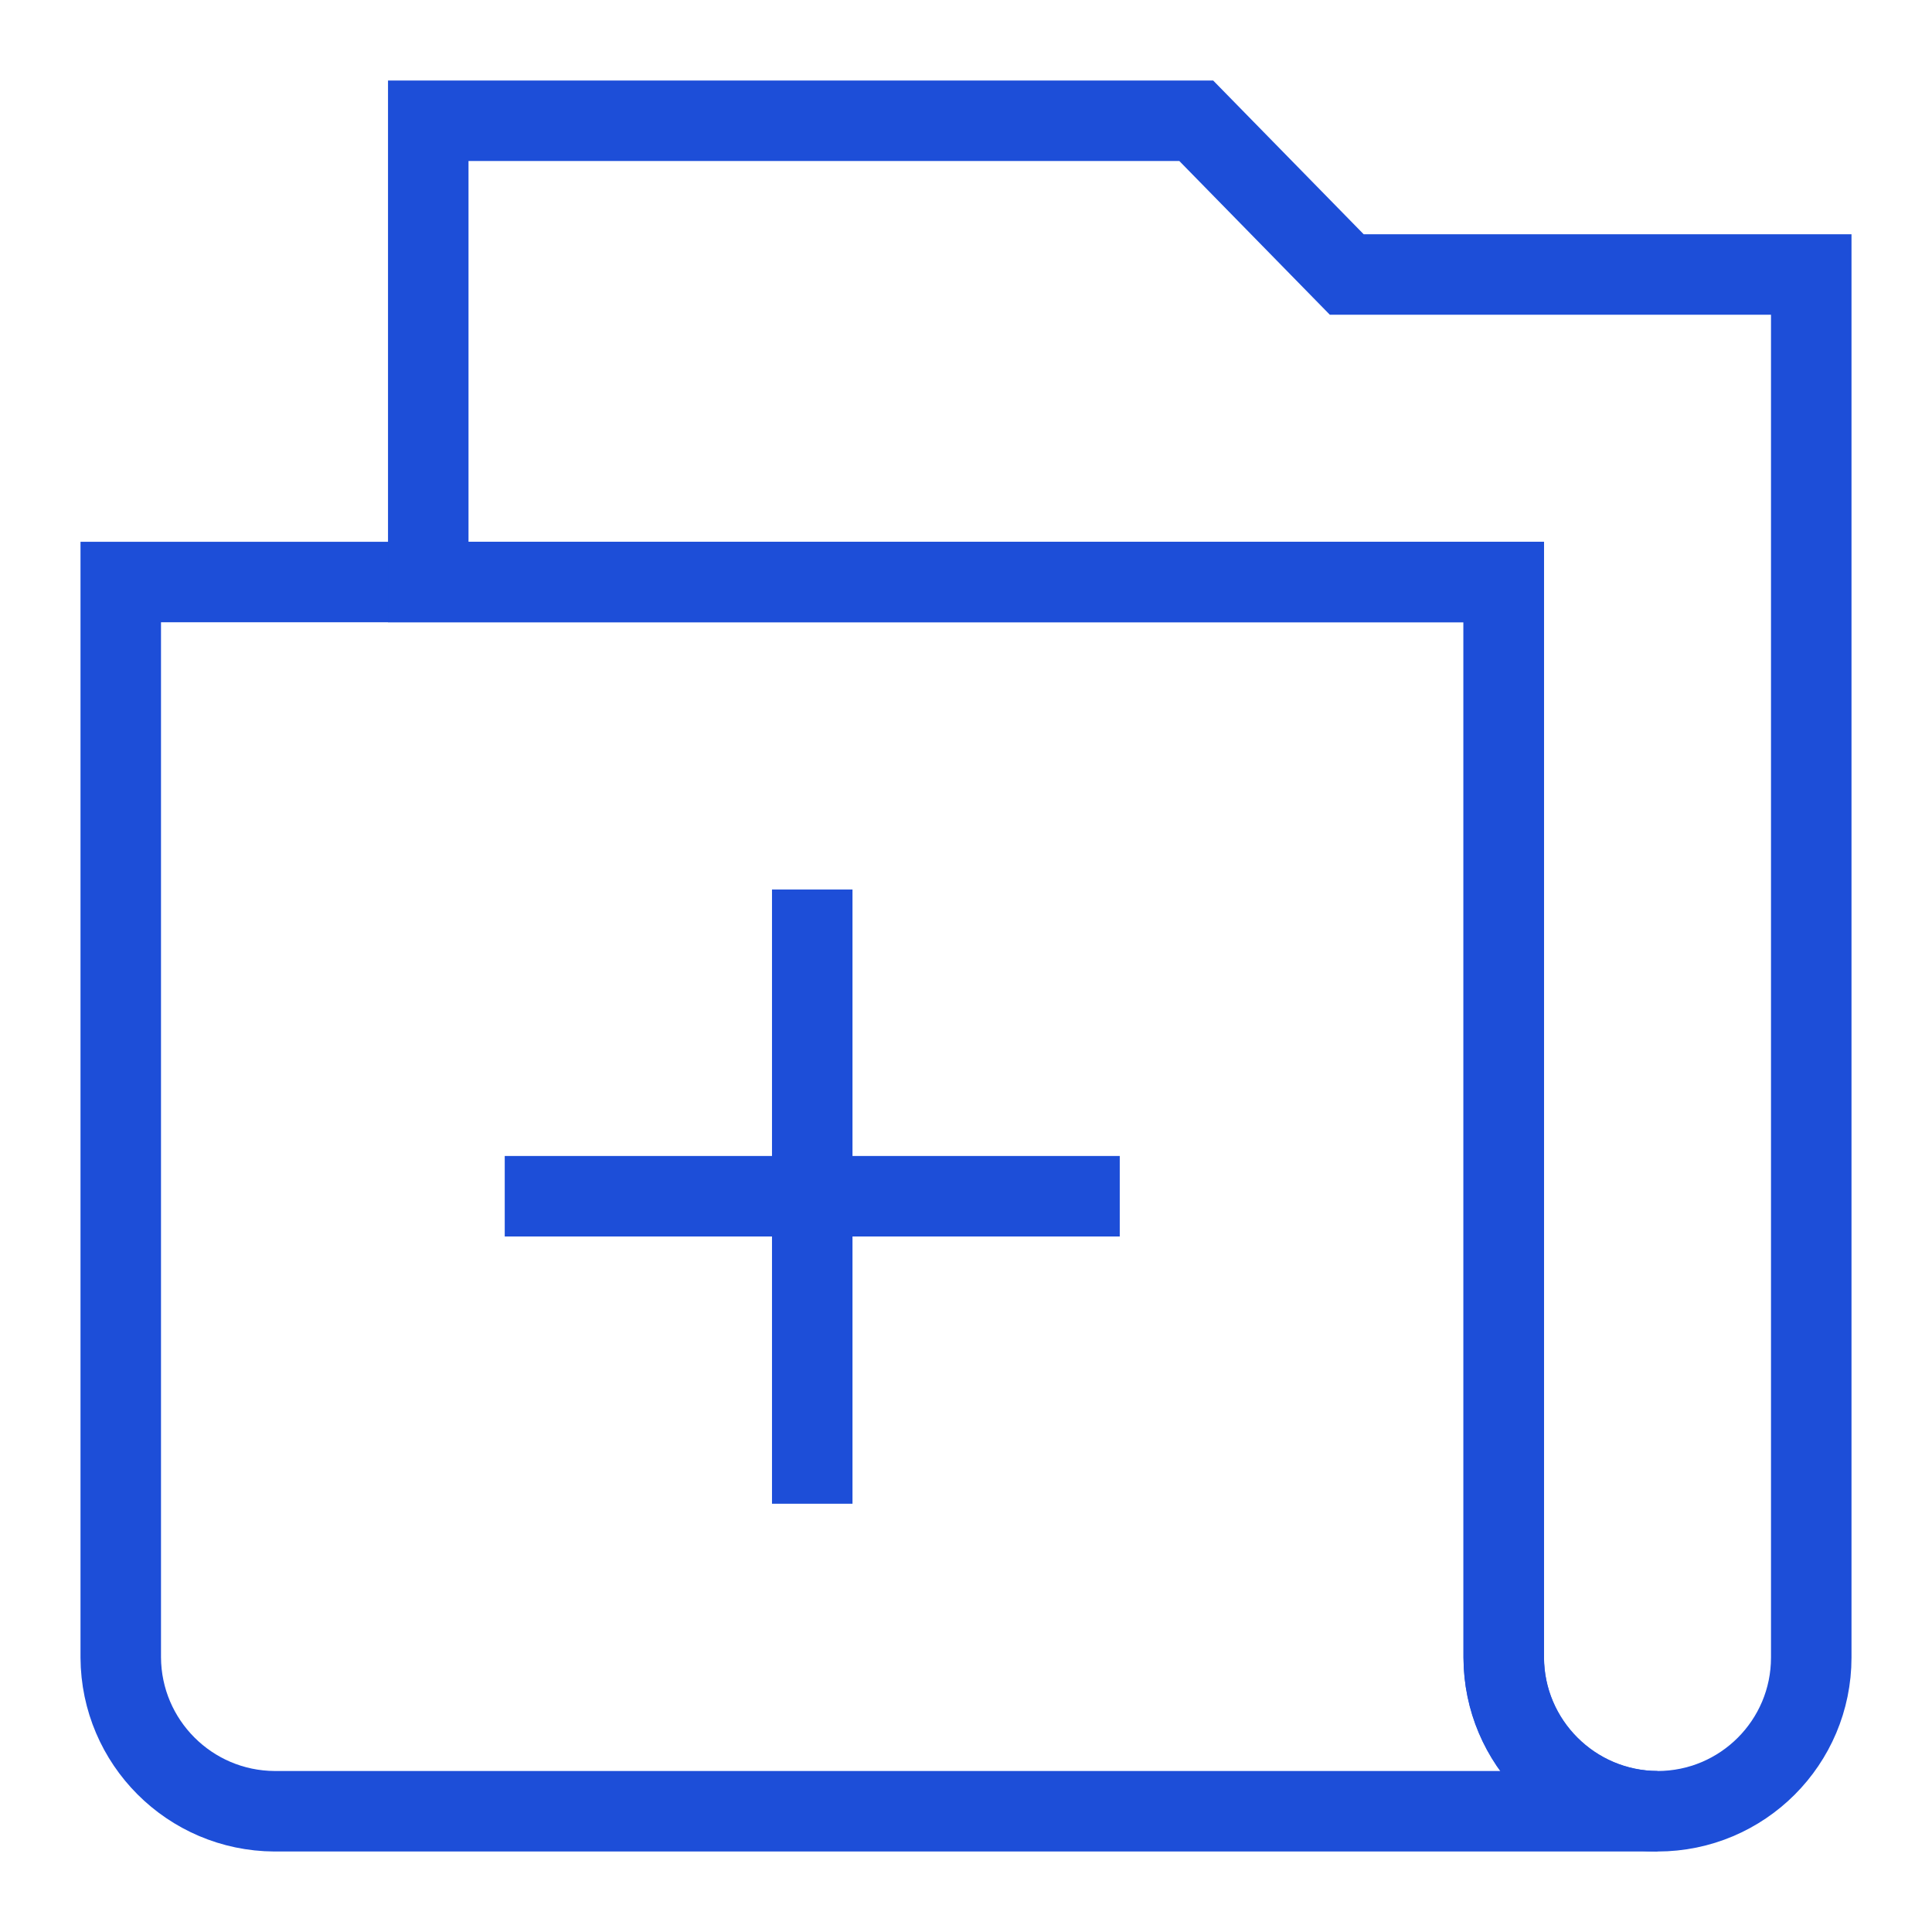
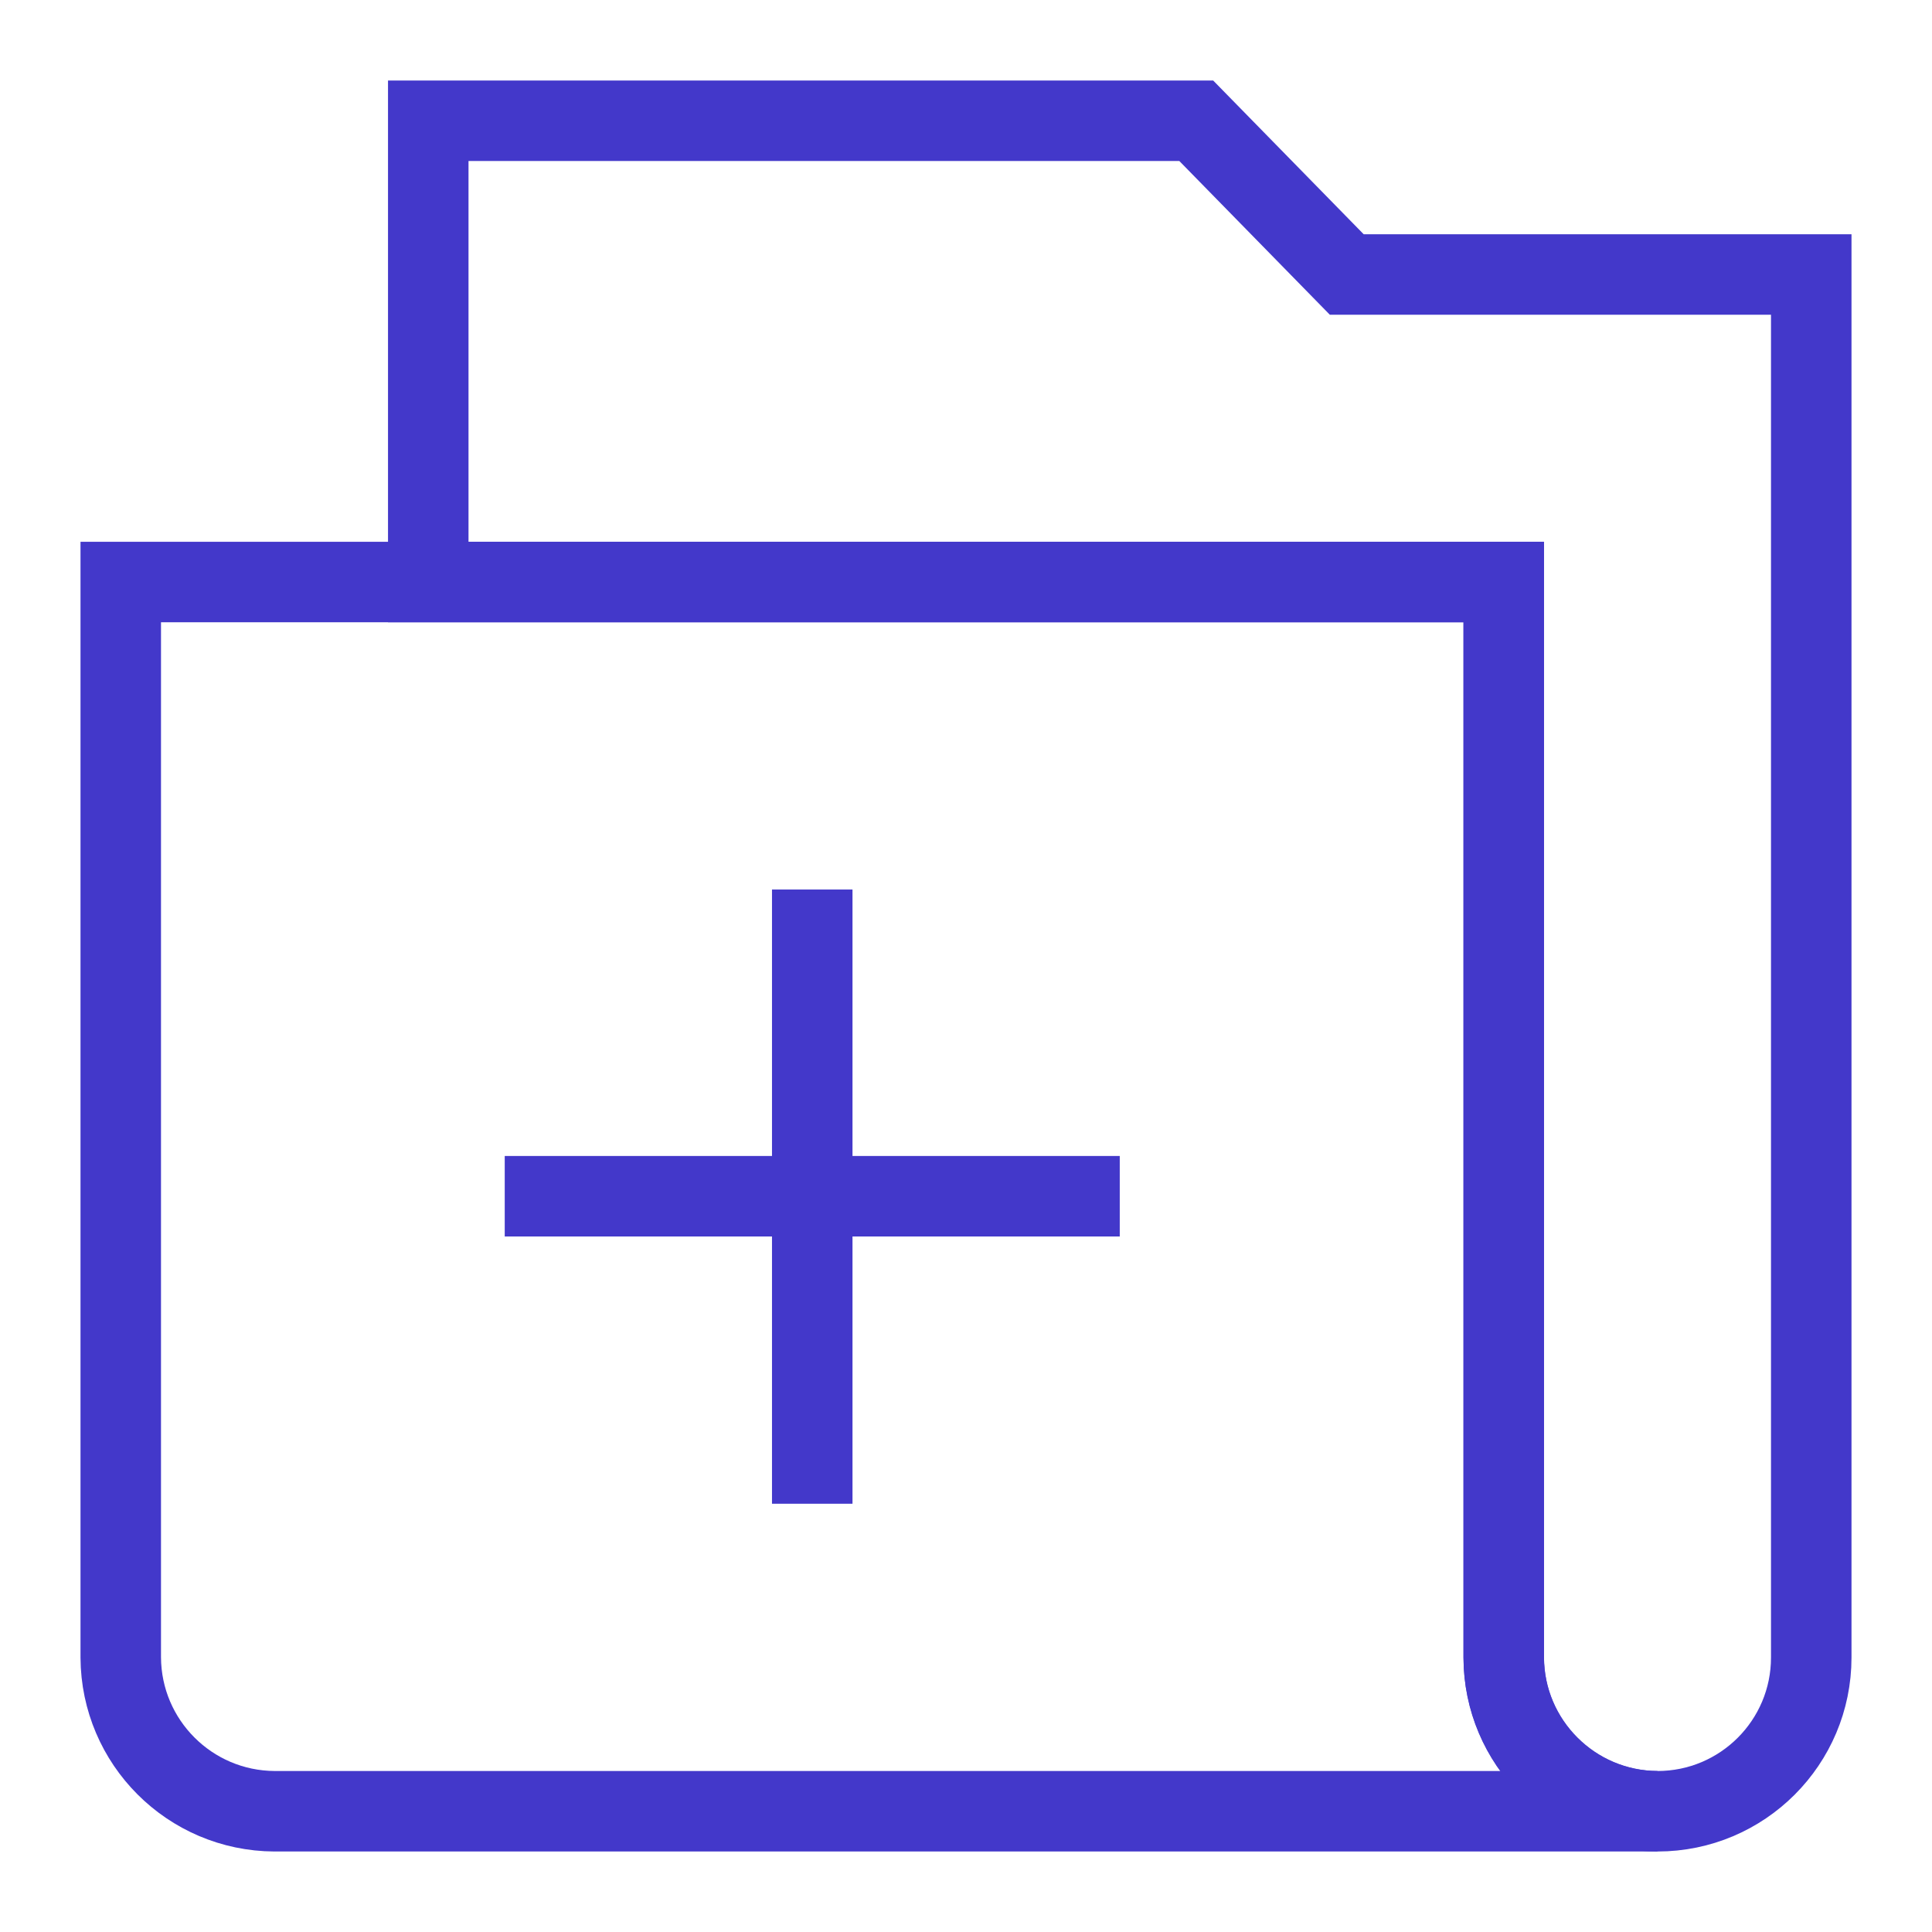
<svg xmlns="http://www.w3.org/2000/svg" viewBox="0 0 24 24" id="Layer_1" data-name="Layer 1">
  <defs>
-     <style>.cls-1{fill:none;stroke:#1d4ed8;stroke-miterlimit:10;stroke-width:1px;}</style>
+     <style>.cls-1{fill:none;stroke:#4338ca;stroke-miterlimit:10;stroke-width:1px;}</style>
  </defs>
  <line class="cls-1" x1="6.27" y1="14.86" x2="13.91" y2="14.86" />
  <line class="cls-1" x1="10.09" y1="11.05" x2="10.09" y2="18.68" />
  <path class="cls-1" d="M20.59,22.5H3.41A1.92,1.92,0,0,1,1.5,20.59V7.23H18.68V20.59A1.92,1.92,0,0,0,20.59,22.5Z" />
  <path class="cls-1" d="M22.5,3.41V20.59a1.91,1.91,0,0,1-3.82,0V7.23H5.32V1.5h9.54l1.87,1.91Z" />
</svg>
